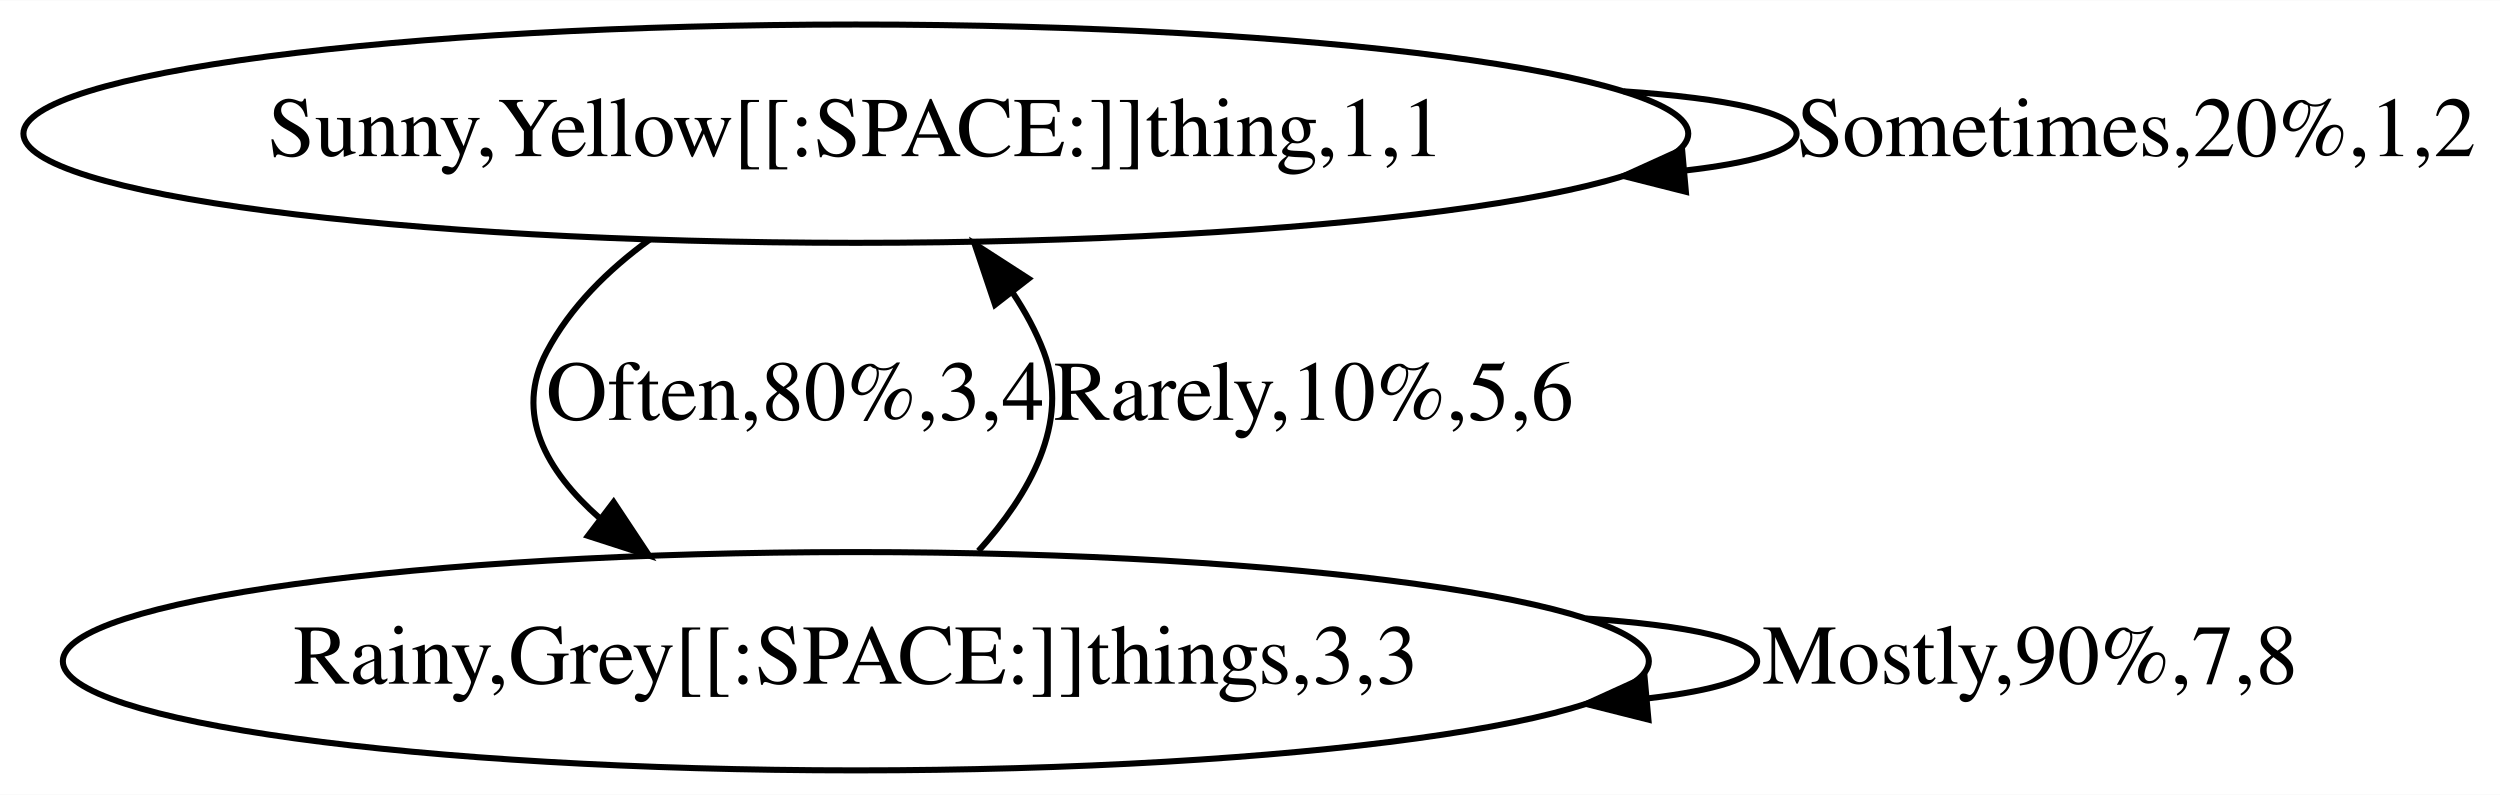
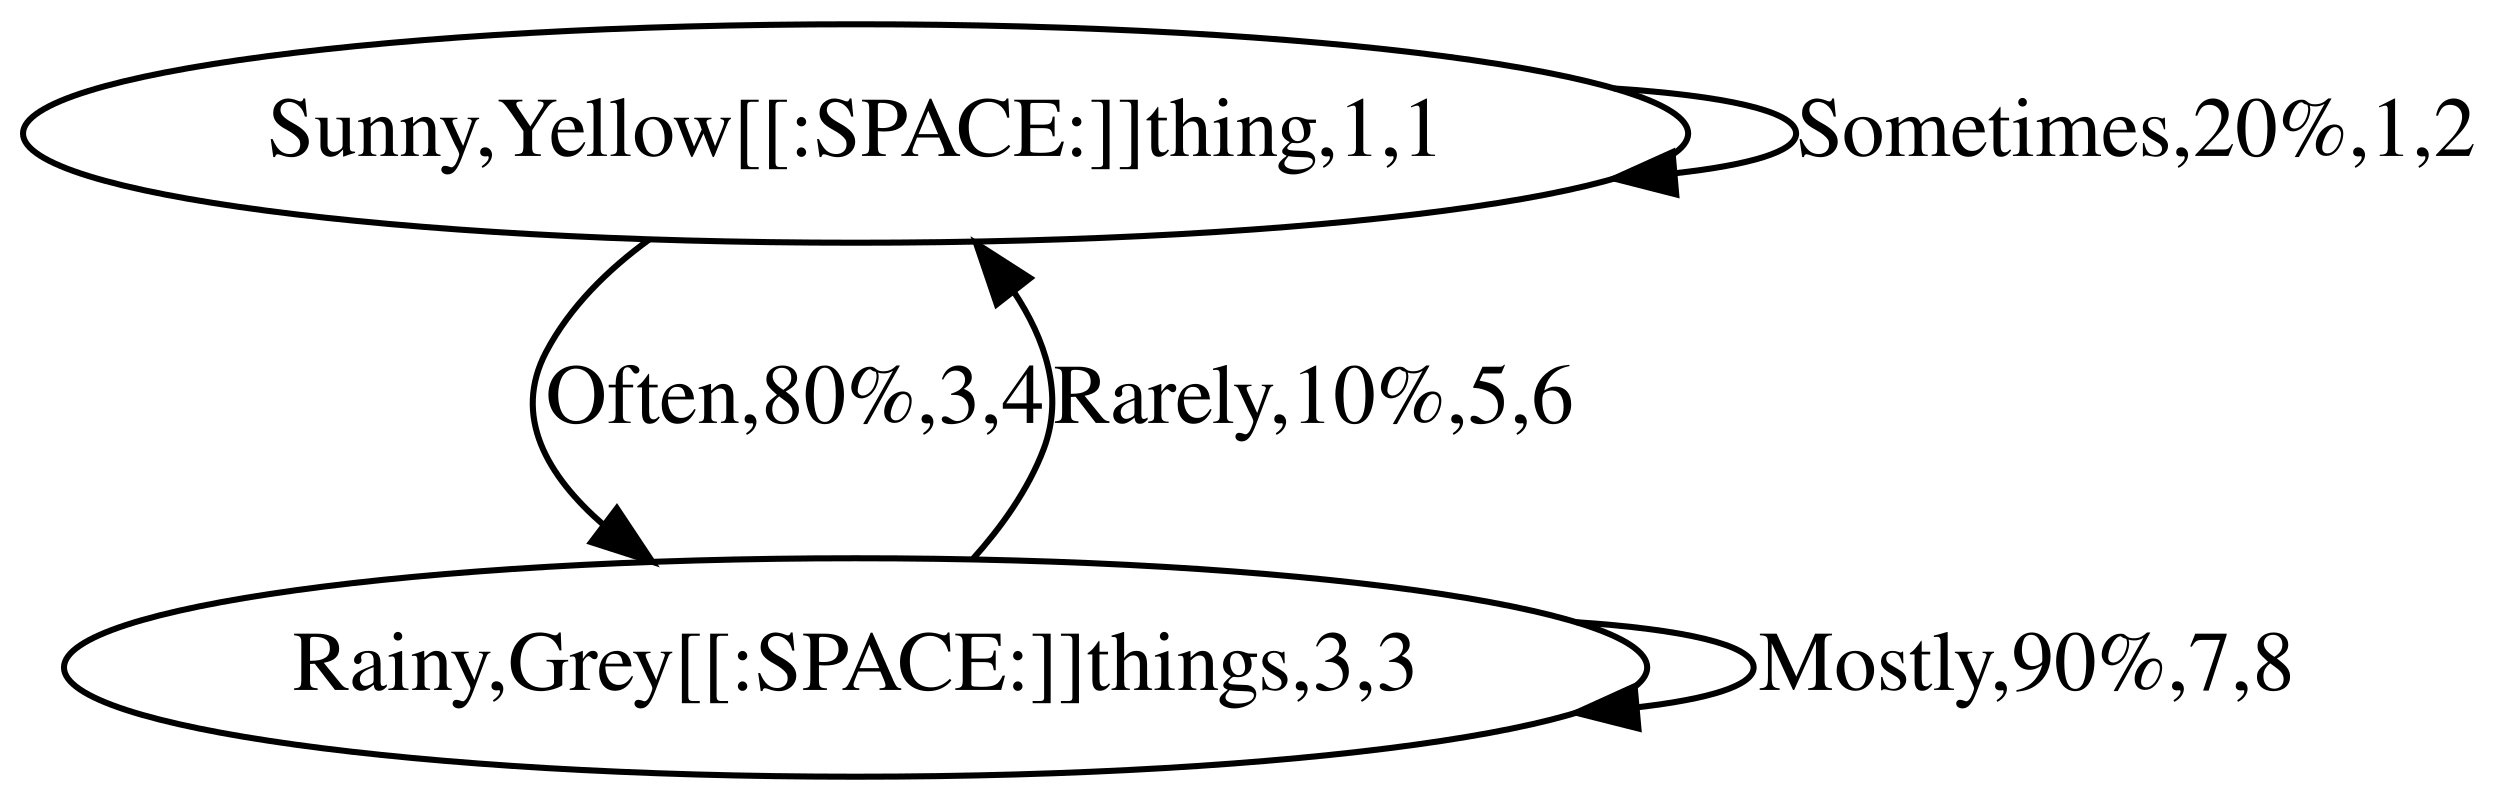
- <svg xmlns="http://www.w3.org/2000/svg" width="412pt" height="131pt" viewBox="0.00 0.00 412.28 131.00">
-   <g id="graph0" class="graph" transform="scale(1 1) rotate(0) translate(4 127)">
-     <polygon fill="white" stroke="none" points="-4,4 -4,-127 408.276,-127 408.276,4 -4,4" />
+ <svg xmlns="http://www.w3.org/2000/svg" width="412pt" height="132pt" viewBox="0.00 0.00 412.00 132.00">
+   <g id="graph0" class="graph" transform="scale(1 1) rotate(0) translate(4 128)">
+     <polygon fill="white" stroke="none" points="-4,4 -4,-128 408,-128 408,4 -4,4" />
    <g id="node1" class="node">
-       <ellipse fill="none" stroke="black" cx="137.138" cy="-105" rx="137.276" ry="18" />
-       <text text-anchor="middle" x="137.138" y="-101.3" font-family="Times,serif" font-size="14.00">Sunny,Yellow[[:SPACE:]]thing,1,1</text>
+       <ellipse fill="none" stroke="black" cx="137" cy="-106" rx="137.207" ry="18" />
+       <text text-anchor="middle" x="137" y="-102.3" font-family="Times,serif" font-size="14.00">Sunny,Yellow[[:SPACE:]]thing,1,1</text>
    </g>
    <g id="edge1" class="edge">
-       <path fill="none" stroke="black" d="M263.748,-111.986C280.874,-110.815 292.276,-108.486 292.276,-105 292.276,-102.249 285.176,-100.219 273.768,-98.909" />
-       <polygon fill="black" stroke="black" points="274.02,-95.418 263.748,-98.014 273.397,-102.39 274.02,-95.418" />
-       <text text-anchor="middle" x="348.276" y="-101.3" font-family="Times,serif" font-size="14.00">Sometimes,20%,1,2</text>
+       <path fill="none" stroke="black" d="M261.973,-113.424C279.928,-112.234 292,-109.76 292,-106 292,-103.004 284.334,-100.824 272.135,-99.46" />
+       <polygon fill="black" stroke="black" points="272.239,-95.956 261.973,-98.576 271.632,-102.93 272.239,-95.956" />
+       <text text-anchor="middle" x="348" y="-102.3" font-family="Times,serif" font-size="14.00">Sometimes,20%,1,2</text>
    </g>
    <g id="node2" class="node">
-       <ellipse fill="none" stroke="black" cx="137.138" cy="-18" rx="130.777" ry="18" />
-       <text text-anchor="middle" x="137.138" y="-14.3" font-family="Times,serif" font-size="14.00">Rainy,Grey[[:SPACE:]]things,3,3</text>
+       <ellipse fill="none" stroke="black" cx="137" cy="-18" rx="130.457" ry="18" />
+       <text text-anchor="middle" x="137" y="-14.3" font-family="Times,serif" font-size="14.00">Rainy,Grey[[:SPACE:]]things,3,3</text>
    </g>
    <g id="edge2" class="edge">
-       <path fill="none" stroke="black" d="M103.117,-87.517C96.299,-82.556 90.04,-76.412 86.138,-69 80.767,-58.8 86.023,-49.414 94.896,-41.596" />
-       <polygon fill="black" stroke="black" points="97.194,-44.247 103.046,-35.415 92.963,-38.669 97.194,-44.247" />
-       <text text-anchor="middle" x="127.138" y="-57.8" font-family="Times,serif" font-size="14.00">Often,80%,3,4</text>
+       <path fill="none" stroke="black" d="M102.979,-88.517C96.162,-83.556 89.903,-77.412 86,-70 80.43,-59.422 86.108,-49.64 95.42,-41.532" />
+       <polygon fill="black" stroke="black" points="97.656,-44.229 103.521,-35.405 93.434,-38.646 97.656,-44.229" />
+       <text text-anchor="middle" x="127" y="-58.3" font-family="Times,serif" font-size="14.00">Often,80%,3,4</text>
    </g>
    <g id="edge3" class="edge">
-       <path fill="none" stroke="black" d="M157.358,-36.18C165.722,-45.447 172.556,-57.349 168.138,-69 166.862,-72.366 165.097,-75.615 163.053,-78.689" />
-       <polygon fill="black" stroke="black" points="160.096,-76.789 156.719,-86.831 165.621,-81.087 160.096,-76.789" />
-       <text text-anchor="middle" x="212.638" y="-57.8" font-family="Times,serif" font-size="14.00">Rarely,10%,5,6</text>
+       <path fill="none" stroke="black" d="M156.257,-35.807C161.013,-41.098 165.467,-47.321 168,-54 171.381,-62.916 168.325,-72.013 163.022,-80.008" />
+       <polygon fill="black" stroke="black" points="160.264,-77.854 156.86,-87.887 165.778,-82.167 160.264,-77.854" />
+       <text text-anchor="middle" x="212.5" y="-58.3" font-family="Times,serif" font-size="14.00">Rarely,10%,5,6</text>
    </g>
    <g id="edge4" class="edge">
-       <path fill="none" stroke="black" d="M257.57,-25.047C274.463,-23.897 285.776,-21.548 285.776,-18 285.776,-15.228 278.871,-13.188 267.795,-11.88" />
-       <polygon fill="black" stroke="black" points="267.845,-8.37 257.57,-10.953 267.213,-15.341 267.845,-8.37" />
-       <text text-anchor="middle" x="330.776" y="-14.3" font-family="Times,serif" font-size="14.00">Mostly,90%,7,8</text>
+       <path fill="none" stroke="black" d="M255.739,-25.464C273.208,-24.291 285,-21.803 285,-18 285,-14.999 277.658,-12.817 265.979,-11.454" />
+       <polygon fill="black" stroke="black" points="266.012,-7.943 255.739,-10.536 265.387,-14.915 266.012,-7.943" />
+       <text text-anchor="middle" x="330" y="-14.3" font-family="Times,serif" font-size="14.00">Mostly,90%,7,8</text>
    </g>
  </g>
</svg>
